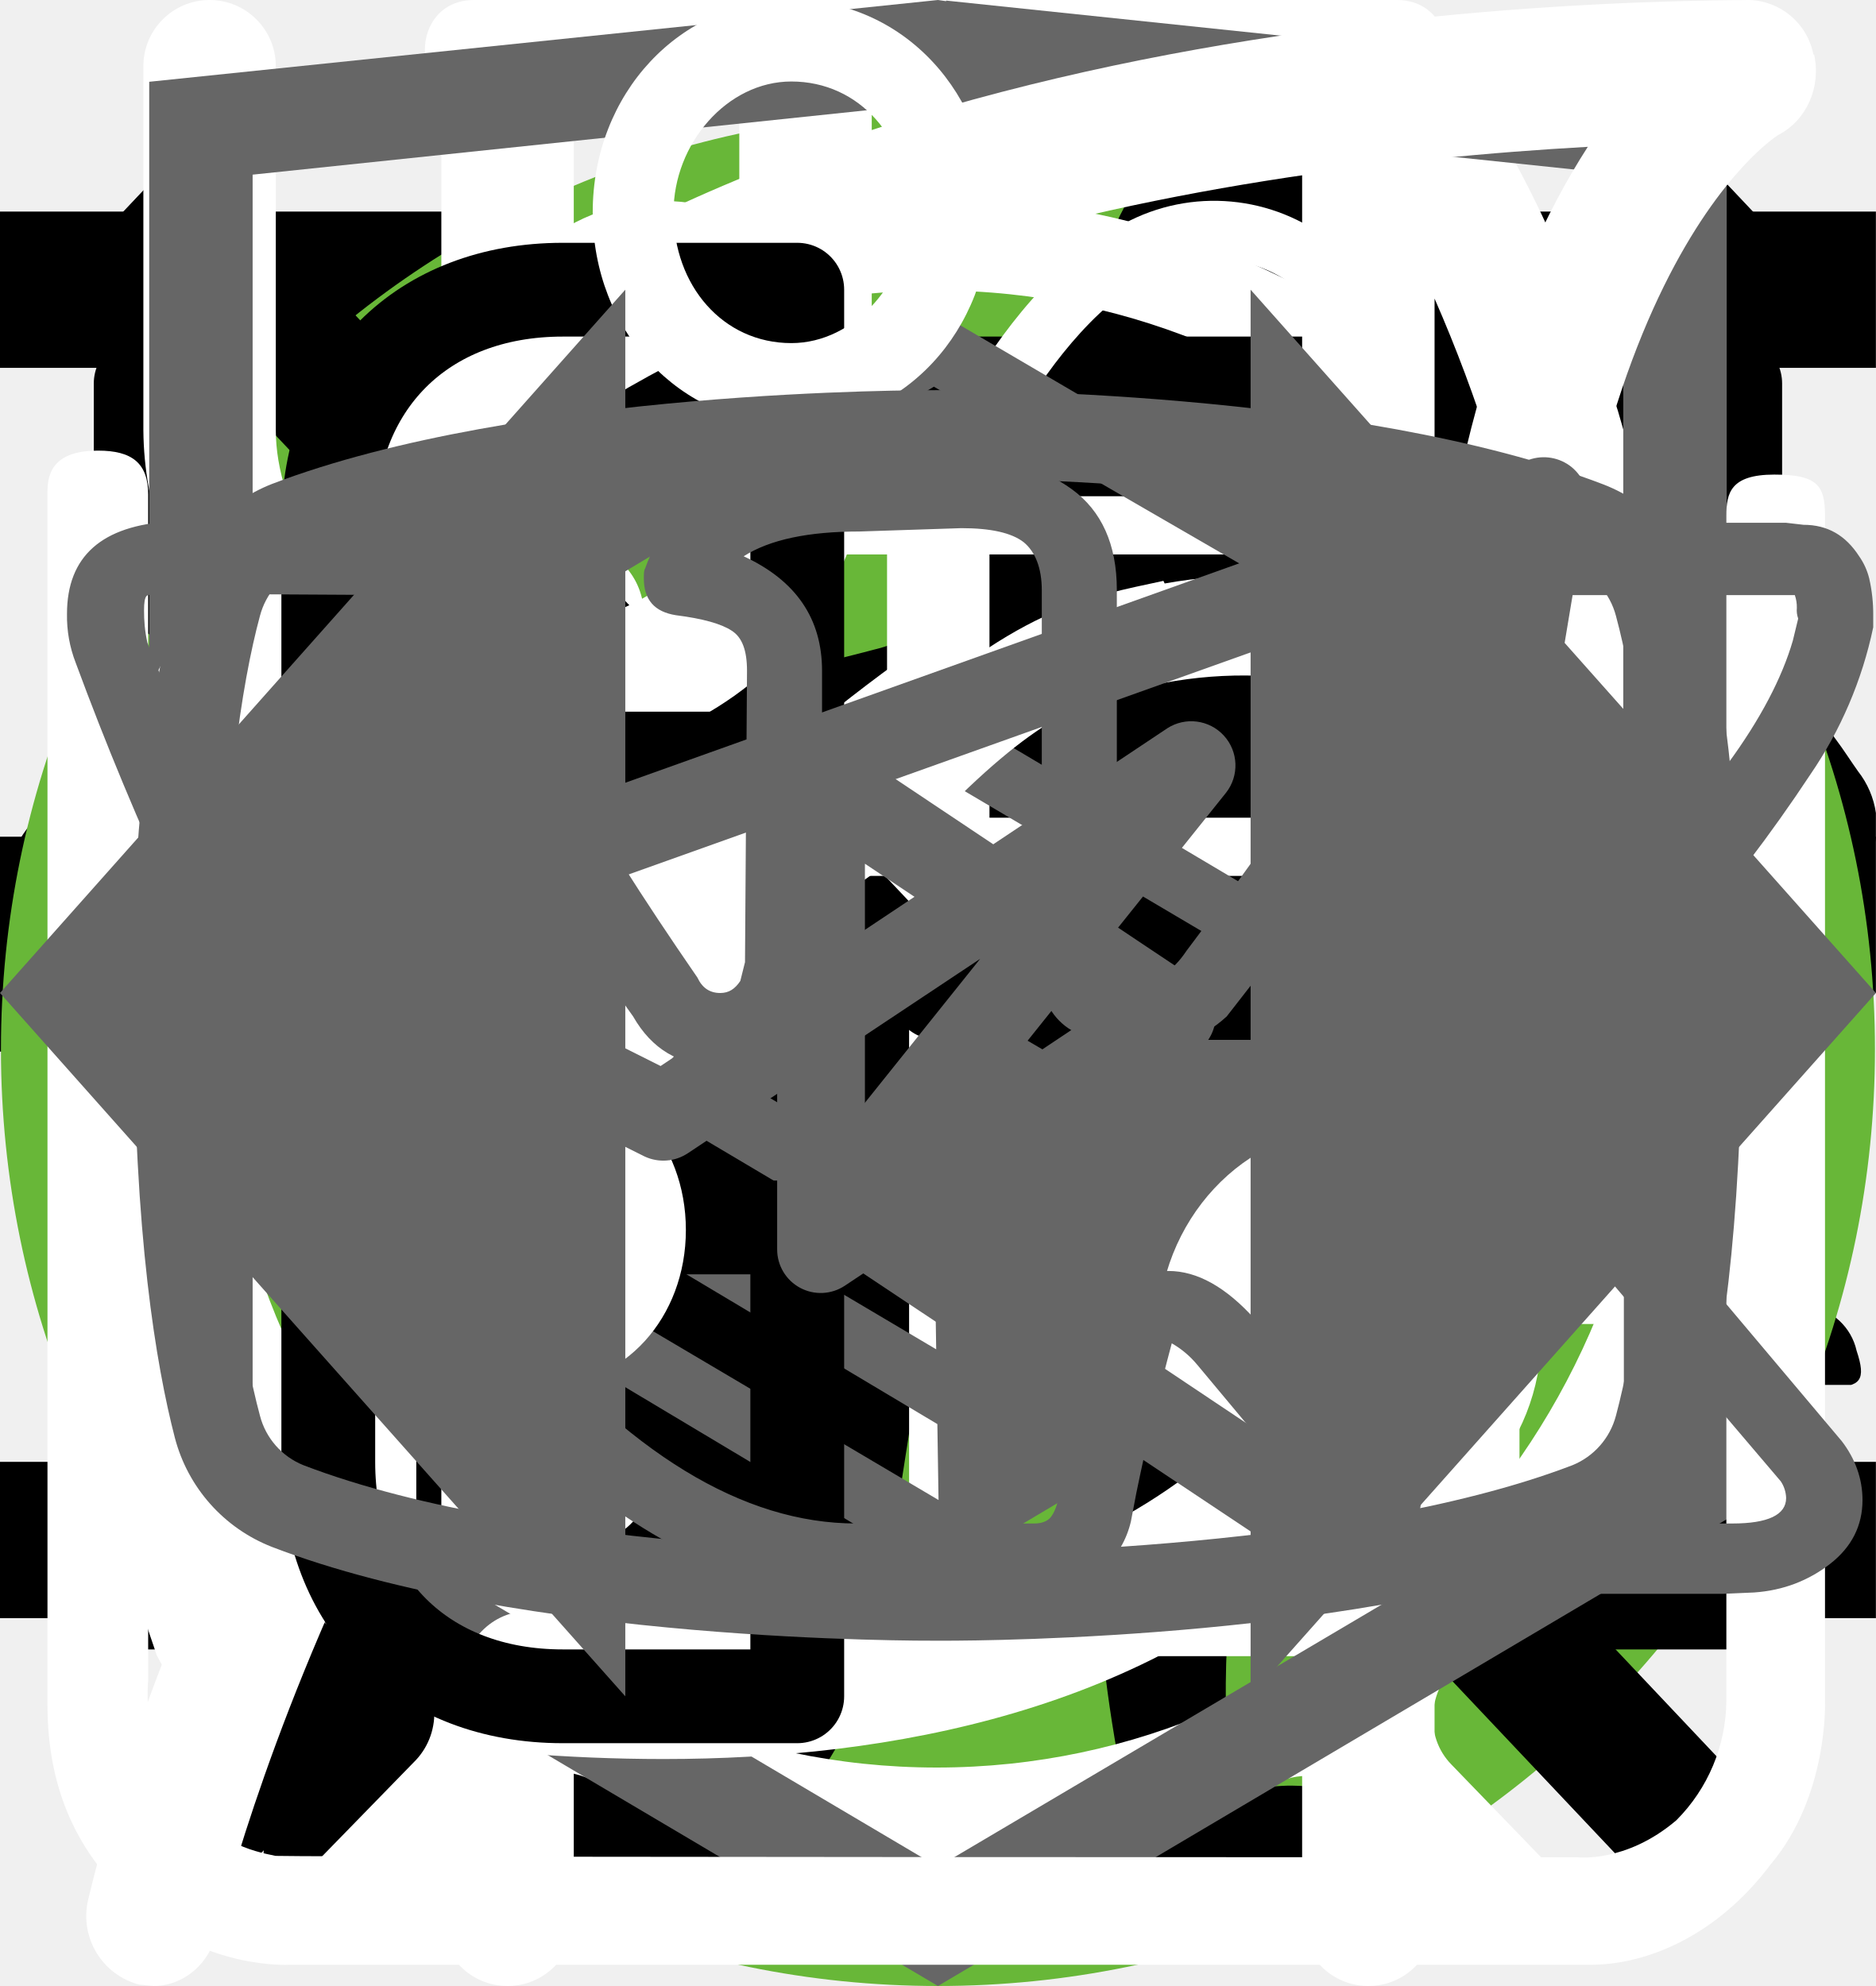
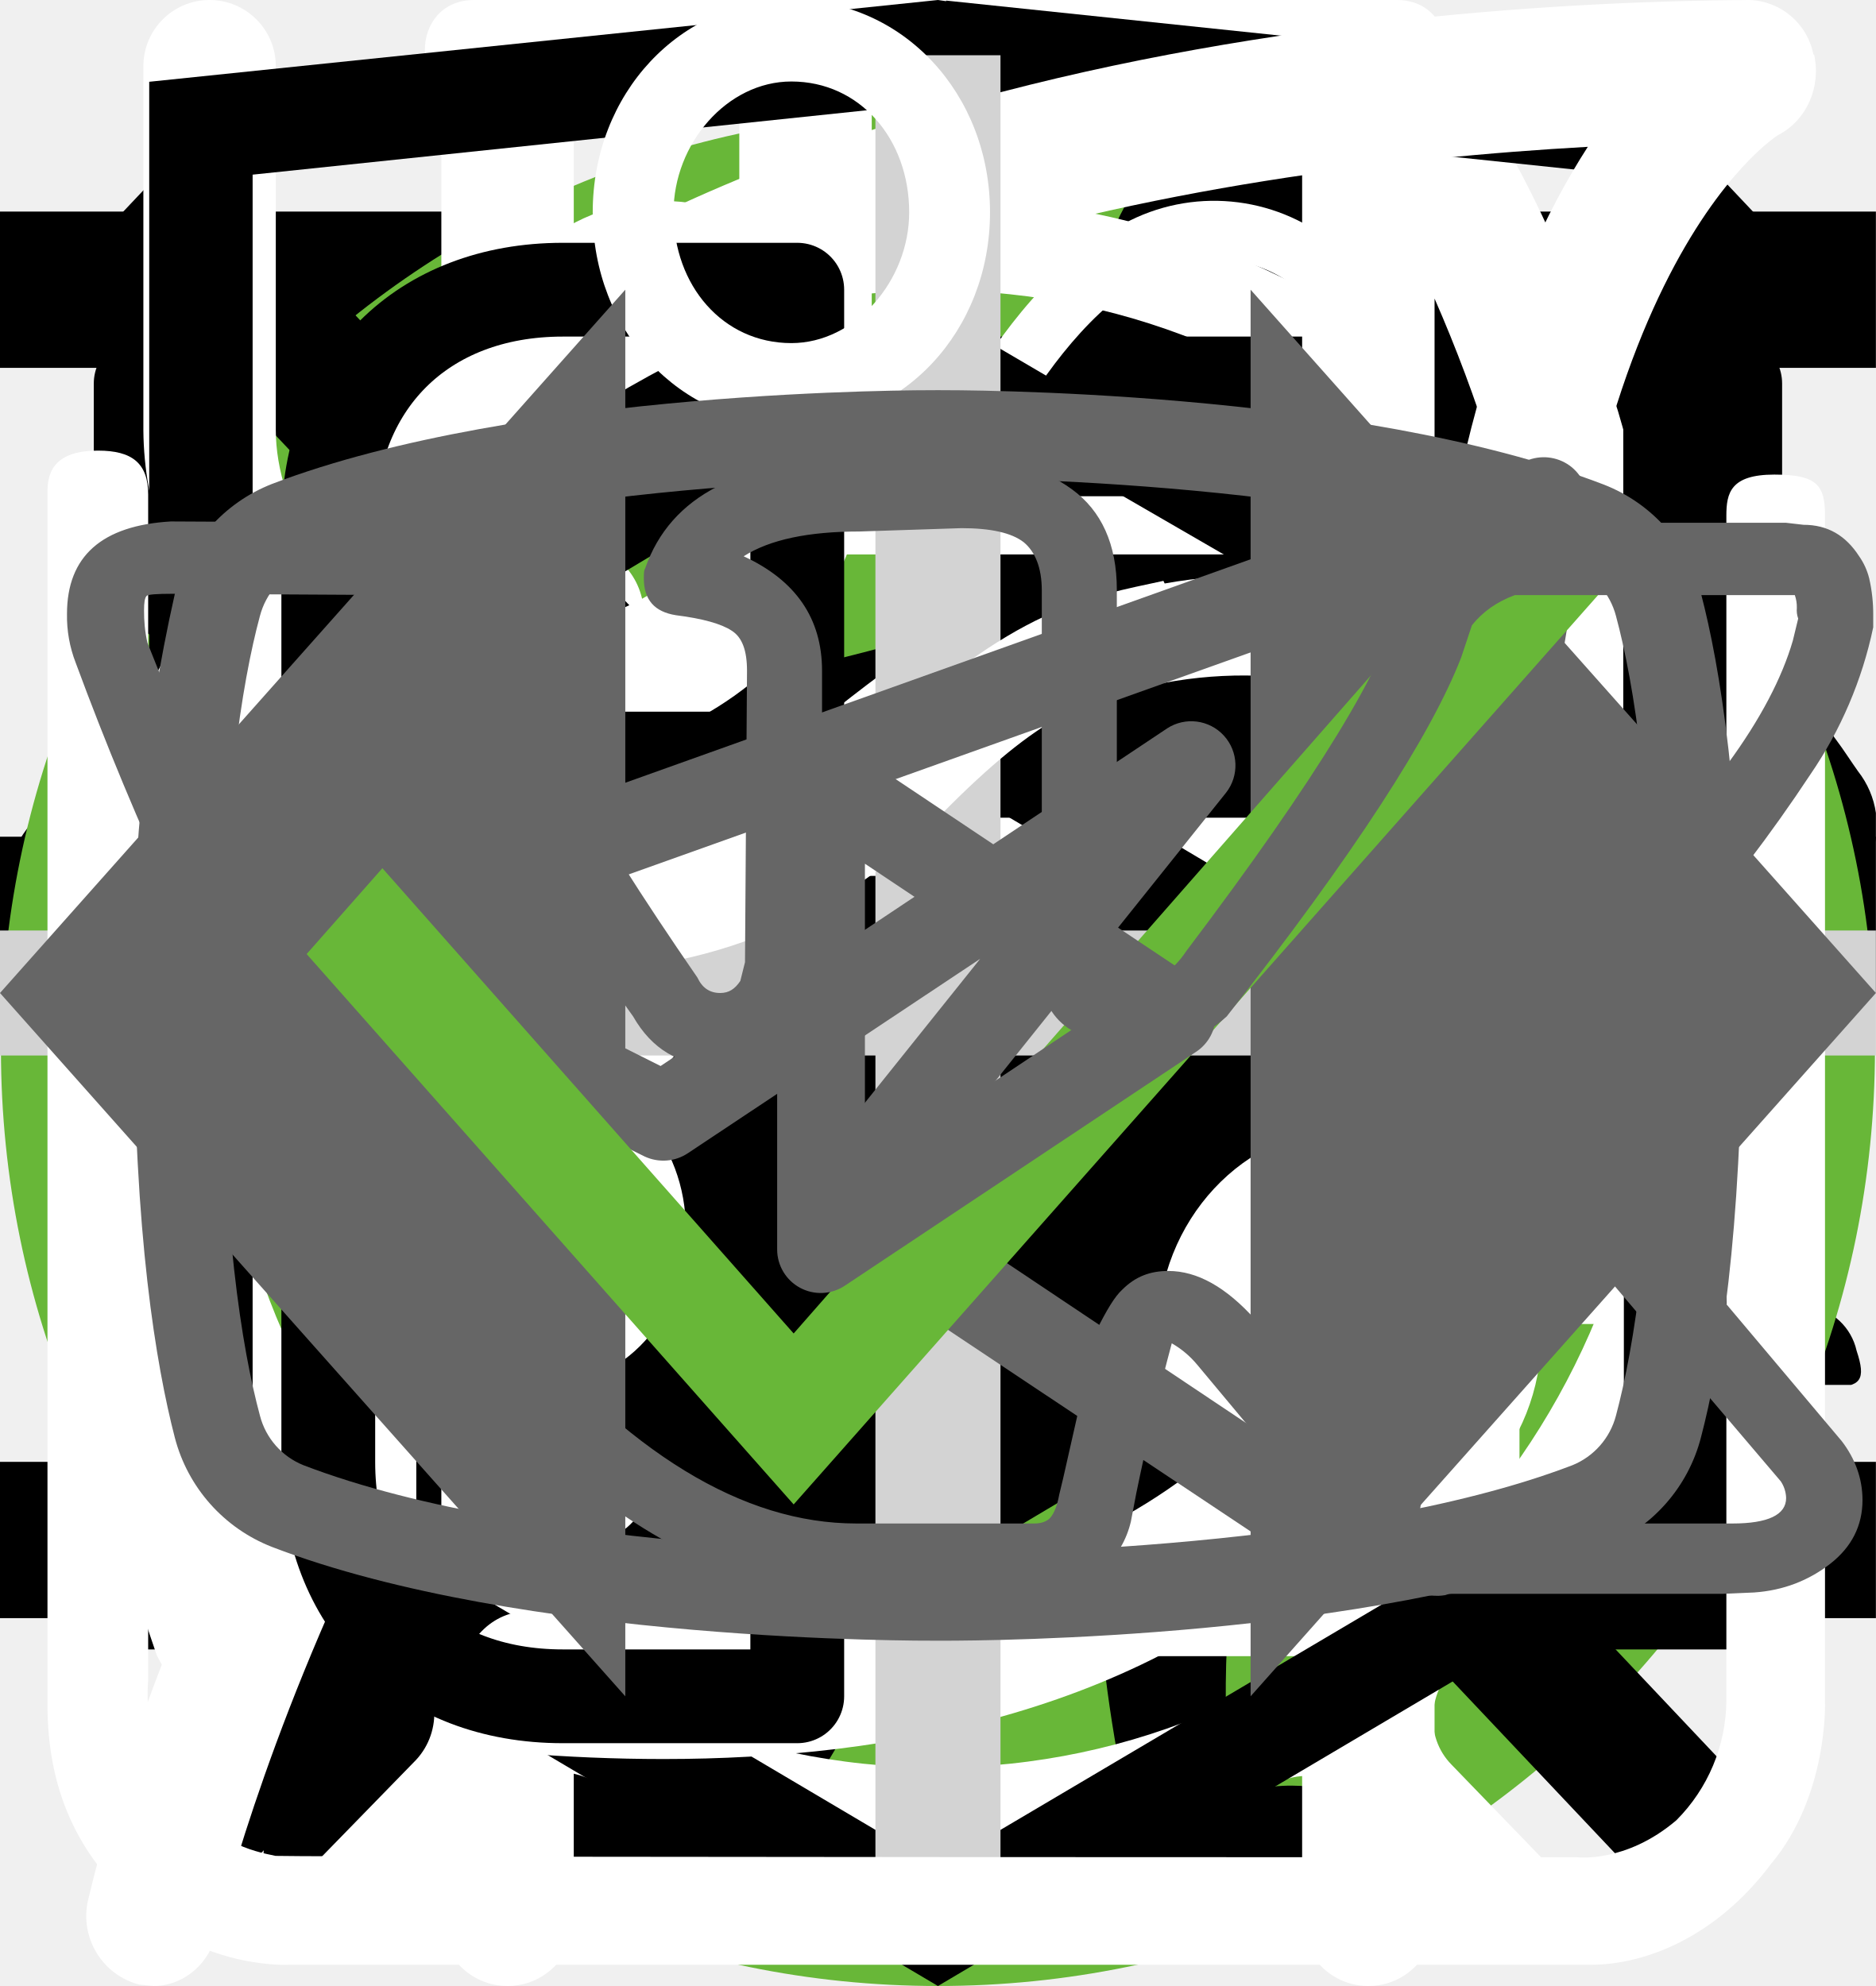
<svg xmlns="http://www.w3.org/2000/svg">
  <style>:root svg:not(:target){display:none}</style>
  <svg viewBox="0 0 32 12" fill="none" id="arrow">
    <path stroke="#000" stroke-width="2" d="M0 6h18" />
    <path d="m24 6-6.75 5.2v-10.4l6.75 5.2Z" fill="#000" />
  </svg>
  <svg viewBox="0 0 24 24" fill="none" id="burger">
    <path stroke="#000" stroke-width="2" d="M0 3h24m-24 8h24m-24 8h24" />
  </svg>
  <svg viewBox="0 0 268 200" fill="none" id="cat-pro">
    <circle cx="134" cy="100" r="100" fill="#68B738" />
    <g clip-path="url(#cat-pro_0)">
      <path d="M246.24 55.51a30.4 30.4 0 0 1 9-9.2c2-1.4 3.2-1.4 4.4 1.2 1.6 3.8 3 7.8 1.8 12a4.59 4.59 0 0 0 .8 4.2c1.2 1.6 2.2 3.2 3.2 4.6a12.54 12.54 0 0 1 1.8 12.4 10.86 10.86 0 0 0-.4 6.2c.4 1.98.4 4.02 0 6a7.5 7.5 0 0 1-5.4 6.4 10.42 10.42 0 0 0-6.4 4 2.09 2.09 0 0 1-1.8 1c-2.4.4-8.4-5-8.4-7.4v-1.2c.2-7.2-.2-7.8-6.8-10.8a8.78 8.78 0 0 1-3.6-2.4c-1.2-1.6-2.8-1.4-4.6-.8-1.8.6-2.8 1.8-2.6 3.8.6 4.85.8 9.73.6 14.6.01.56.15 1.1.4 1.6 6.2 9 8.6 19.6 11.6 29.8 2.4 7.8 6.8 12 14.8 12.6 1.28.1 2.55.3 3.8.6a8.32 8.32 0 0 1 6.8 6.4c1.4 4.2.6 5.2-3.6 5.2h-13a6.48 6.48 0 0 1-4.6-1.6 23.39 23.39 0 0 0-6.8-4 14.53 14.53 0 0 1-6.8-5.2 57.16 57.16 0 0 0-8-9c-5.6-5.8-11.6-11.4-16.8-17.4a22.77 22.77 0 0 1-6.4-15.2c0-1.8-.4-2.6-2.4-1.8-.6.38-1.3.6-2 .6-5.6 0-8.4 3.4-10.4 8.4-1.8 4.2-4.2 8.2-6.4 12.4a20.8 20.8 0 0 0-2 8.4c0 4.8 1.2 6.4 5.6 8 2.8 1 5.4 2 6.8 4.8 1.6 3.2 1.2 4-2.2 4.2h-13.6a3.76 3.76 0 0 1-3.8-2.2l-3.6-6a12.1 12.1 0 0 1-1.4-10.8c.86-3.47.93-7.1.2-10.6a16.84 16.84 0 0 1 3.4-14c1.2-1.4 1.2-2-.8-2.4a100.17 100.17 0 0 1-23.74-8.25.2.2 0 0 1-.06-.15c-6.4-2.4-7.6-2-9.4 4.6-1.6 5.6-3.2 11.2-4.4 17-1.4 6.4.2 12.4 2.2 18.4.8 2.4 3.2 2.2 5 2.8 4 1.2 7.4 2.8 9 7 1.4 3.2 1.2 3.6-2.2 3.6-3.4 0-6.8-.2-10.4 0-3.04.06-6-.93-8.4-2.8-9.6-6.4-12.4-16.2-13.2-26.8-.4-6.6-4-11.8-8.2-16.8-.8-1-1.6-1.4-2.8-.6a88.63 88.63 0 0 1-13.4 6 53.42 53.42 0 0 0-24.4 17.6 21.26 21.26 0 0 0-4.4 10.2c-.6 3.6.4 5.2 4 6.2s5.4 3 5.8 6.8c.2 1.6-.4 2.4-2 2.4h-16.2a3.3 3.3 0 0 1-2.6-1.6c-2.52-3.1-3.86-7-3.8-11-.1-6.9.5-13.8 1.8-20.6a12.6 12.6 0 0 1 6.8-9.6c11.8-5.6 18-16.2 23.6-27.2 1.2-2.2.2-2.6-1.8-2.4-5.6.78-10.9 2.98-15.4 6.4-5.9 4.3-11.45 9.05-16.6 14.2a33.34 33.34 0 0 1-20.6 9.8c-14.6.8-21.4-7.4-20.8-20.6.13-4.5 1.83-8.81 4.8-12.2a8.5 8.5 0 0 1 9-3c3 .8 3.8 2.4 2.6 5.4-.6 1.2-1.4 2.2-2 3.4a15 15 0 0 0-2 4c-2.2 6 .8 10.2 7 10.8 6.6.6 12-2.2 17-6.2a89.88 89.88 0 0 0 16-16.6 41.58 41.58 0 0 1 28.8-16.2c4.6-.6 8.6-2.6 13-3.8a83.01 83.01 0 0 1 25.4-3.6 26 26 0 0 0 11.6-2.2c9.8-4 20-4 30.2-2 8 1.6 16 3.6 23.8 5.6 4.64.87 9.41.73 14-.4a135.6 135.6 0 0 1 26.8-4c5.92-.28 11.83.88 17.2 3.4 4 1.8 4 1.8 3 5.6Z" fill="#000" />
    </g>
    <defs>
      <clipPath id="cat-pro_0">
        <path fill="#fff" transform="translate(0 44)" d="M0 0h268v112h-268z" />
      </clipPath>
    </defs>
  </svg>
  <svg viewBox="0 0 50 53" fill="none" id="cat-slim">
    <circle cx="25" cy="28" r="25" fill="#68B738" />
    <g clip-path="url(#cat-slim_0)">
      <path d="M35.2 0h-.2c-.32.19-.59.47-.74.82a8.03 8.03 0 0 0-.67 1.76.84.84 0 0 1-.76.69 3.77 3.77 0 0 0-2.69 1.95c-.37.66-.69 1.35-.95 2.06-.73 1.9-1.29 3.85-1.98 5.77-.32.87-.34.87-1.32.87-1.16 0-1.08-.18-1.1 1.1 0 .41.13.62.56.6.13 0 .33-.07.39.1.05.18-.13.26-.23.36a4.63 4.63 0 0 1-2.23 1.26c-.97.26-1.97.47-2.92.79-2.45.82-4.7 1.96-6.46 3.9a14.44 14.44 0 0 0-2.44 4.04c-1.89 4.46-2.8 9.15-3.51 13.88a97.06 97.06 0 0 0-.75 6.7c-.1 1.1-.2 2.23-.2 3.35h17.14c.03-.23-.01-.46-.12-.66a2.58 2.58 0 0 0-1.97-1.58c-.36-.08-.4-.2-.18-.48.36-.48.64-1.02.82-1.6.84-2.47 1.16-5.06 1.57-7.62.23-1.96.83-3.85 1.77-5.59a11.13 11.13 0 0 1 2.87-3.28c.43-.32.45-.32.52.23.05.36.06.74.09 1.11a48.2 48.2 0 0 1-.1 7.31c-.2 1.88-.22 3.78-.07 5.67.2 2.2.59 4.36 1.16 6.49h6.84a2.8 2.8 0 0 0-2.18-2.29c-.64-.1-1.3-.07-1.93.1-.31.08-.44 0-.46-.33-.22-2.73-.04-5.47.51-8.16a91.8 91.8 0 0 0 1.57-9.37c.14-1.27.54-2.5 1.18-3.6.6-1.1 1.14-2.23 1.74-3.33a3.03 3.03 0 0 0 .22-2.67c-.14-.37-.27-.74-.44-1.1-.52-1-1.03-2-1.5-3-.26-.52-.2-.59.36-.6.84 0 .84 0 .86-.85v-.34c0-.35-.14-.55-.52-.51h-.78c-.36 0-.46-.15-.37-.52a3.22 3.22 0 0 1 2.64-2.28 11.3 11.3 0 0 1 3.4.22.51.51 0 0 0 .65-.33 40 40 0 0 1 .66-1.55.52.52 0 0 0-.05-.58c-1.65-2.1-3.43-4.05-5.87-5.3a.77.77 0 0 1-.45-.58 9.8 9.8 0 0 0-.65-2.14 1.8 1.8 0 0 0-.73-.89Z" fill="#000" />
    </g>
    <defs>
      <clipPath id="cat-slim_0">
        <path fill="#fff" transform="translate(7)" d="M0 0h36v50h-36z" />
      </clipPath>
    </defs>
  </svg>
  <svg viewBox="0 0 26 32" fill="none" id="clock">
    <path d="M5.53 0c-1.06 0-1.06 1.6 0 1.6h6.64v1.6c-6.8.44-12.17 6.27-12.17 13.38 0 4.04 1.74 7.68 4.49 10.13.48.43.54 1.18.1 1.65l-1.52 1.56c-.75.7.36 1.76 1.03 1l2-2.04c.34-.34.86-.42 1.3-.21a12.6 12.6 0 0 0 11.05.06c.42-.21.96-.13 1.3.21l1.93 1.99c.68.64 1.65-.32 1.04-1l-1.45-1.5c-.44-.45-.38-1.2.11-1.64a13.54 13.54 0 0 0 4.59-10.22c0-7.11-5.4-12.95-12.21-13.36v-1.62h6.63c1.06 0 1.06-1.59 0-1.59h-14.86Zm-4.1 16.57c0-6.57 5.17-11.89 11.55-11.89 6.37 0 11.54 5.32 11.54 11.9s-5.17 11.9-11.54 11.9c-6.37 0-11.55-5.32-11.55-11.9Zm10.75-8.14c0-1.1 1.65-1.1 1.65 0v8.69a.85.85 0 0 1-.85.85.8.8 0 0 1-.8-.8v-8.74Zm-4.97 2.63a1.16 1.16 0 0 0 0-2.31 1.16 1.16 0 0 0 0 2.3v.01Zm11.54 0a1.16 1.16 0 0 0 0-2.31 1.16 1.16 0 0 0 0 2.3v.01Zm-10.38 12.67c0 1.54-2.32 1.54-2.32 0s2.32-1.54 2.32 0Zm4.61 3.46a1.16 1.16 0 1 0 .22-2.3 1.16 1.16 0 0 0-.22 2.3Zm-8.08-10.45a1.16 1.16 0 1 1-2.3.23 1.16 1.16 0 0 1 2.3-.23Zm17.3 1.16a1.16 1.16 0 1 0 .23-2.3 1.16 1.16 0 0 0-.22 2.3Zm-2.3 5.84c0 1.53-2.31 1.53-2.31 0 0-1.55 2.31-1.55 2.31 0Z" fill="#fff" />
  </svg>
  <svg viewBox="0 0 20 20" fill="none" id="close-button">
    <path transform="matrix(.68659 -.72705 .68659 .72705 2.002 20)" stroke="#000" stroke-width="1.5" d="M0-.75h24.76" />
    <path transform="matrix(.68659 .72705 -.68659 .72705 1 2)" stroke="#000" stroke-width="1.5" d="M0-.75h24.76" />
  </svg>
  <svg viewBox="0 0 20 20" fill="none" id="email">
    <path d="M1.5 8.5v8h17v-8m-17-5h17v2l-8.5 6-8.5-6v-2Z" stroke="#000" stroke-linecap="round" stroke-linejoin="round" />
  </svg>
  <svg viewBox="0 0 26 30" fill="none" id="food">
    <path fill-rule="evenodd" clip-rule="evenodd" d="M19.12.08a1 1 0 0 1 1.09.21c.9.91 2.1 2.88 3.06 5.92a42.6 42.6 0 0 1 1.73 12.79 1 1 0 0 1-1 1h-3.5v9a1 1 0 1 1-2 0v-28a1 1 0 0 1 .62-.92Zm1.38 17.92h2.5a39.62 39.62 0 0 0-1.64-11.19 22.4 22.4 0 0 0-.86-2.3v13.49Zm-14-18a1 1 0 0 1 1 1v28a1 1 0 1 1-2 0v-28a1 1 0 0 1 1-1Z" fill="#fff" />
    <path fill-rule="evenodd" clip-rule="evenodd" d="M2 0a1 1 0 0 1 1 1v5.5c0 .56.2 1.32.7 1.92.48.56 1.31 1.08 2.8 1.08a1 1 0 1 1 0 2 5.41 5.41 0 0 1-4.33-1.8 5.07 5.07 0 0 1-1.17-3.2v-5.5a1 1 0 0 1 1-1Z" fill="#fff" />
    <path fill-rule="evenodd" clip-rule="evenodd" d="M11 0a1 1 0 0 0-1 1v5.5c0 .56-.2 1.32-.7 1.92-.48.56-1.31 1.08-2.8 1.08a1 1 0 0 0 0 2 5.4 5.4 0 0 0 4.33-1.8 5.07 5.07 0 0 0 1.17-3.2v-5.5a1 1 0 0 0-1-1Z" fill="#fff" />
  </svg>
  <svg viewBox="0 0 78 81" fill="none" id="gift">
    <path d="M64.02 35.63h-49.99a3.18 3.18 0 0 1-3.18-3.16v-9.47a3.18 3.18 0 0 1 3.18-3.16h49.98a3.17 3.17 0 0 1 3.19 3.16v9.47a3.17 3.17 0 0 1-3.18 3.16Zm-49.99-13.37c-.4 0-.74.34-.74.74v9.47c0 .4.33.74.74.74h49.98c.41 0 .75-.33.75-.74v-9.47c0-.4-.34-.74-.75-.74h-49.98Z" fill="#fff" />
    <path d="M57.04 68.08h-36.04a6.11 6.11 0 0 1-6.13-6.09v-27.57c0-.67.55-1.21 1.22-1.21.68 0 1.22.54 1.22 1.21v27.57a3.68 3.68 0 0 0 3.69 3.67h36.04a3.68 3.68 0 0 0 3.7-3.67v-27.57a1.22 1.22 0 0 1 2.44 0v27.57a6.11 6.11 0 0 1-6.14 6.1Z" fill="#fff" />
    <path d="M39.02 68.08c-.67 0-1.22-.54-1.22-1.2v-32.46c0-.67.55-1.21 1.22-1.21.68 0 1.22.54 1.22 1.21v32.45c0 .67-.54 1.21-1.22 1.21Zm-15.21-45.82a7.81 7.81 0 0 1-3.17-10.6 7.9 7.9 0 0 1 10.66-3.16c5.82 3.13 8.96 11.86 9.09 12.23l-2.3.8c-.03-.08-2.96-8.22-7.95-10.9a5.45 5.45 0 0 0-7.36 2.17 5.4 5.4 0 0 0 2.2 7.33l-1.17 2.13Z" fill="#fff" />
    <path d="m54.23 22.26-1.16-2.14a5.38 5.38 0 0 0-1.03-9.92 5.42 5.42 0 0 0-4.14.43c-4.98 2.68-7.91 10.82-7.94 10.9l-2.3-.8c.13-.37 3.27-9.1 9.08-12.23a7.86 7.86 0 0 1 11.29 9.1c-.6 2-1.95 3.66-3.8 4.66Zm7.72 29.6h-45.86c-.67 0-1.22-.55-1.22-1.21 0-.67.55-1.22 1.22-1.22h45.86a1.21 1.21 0 1 1 0 2.42Z" fill="#fff" />
  </svg>
-   <svg viewBox="0 0 27 34" fill="none" id="html-academy-logo">
+   <svg viewBox="0 0 27 34" id="html-academy-logo">
    <g clip-path="url(#html-academy-logo_0)">
-       <path d="m13.64.02-.14-.02-13.5 1.4v24.61l13.5 7.99 13.5-7.99v-24.6l-13.36-1.4Zm11.6 25-11.74 6.94-11.73-6.94v-10.1l11.68 6.93.02 1.25-8.02-4.75v1.23l8.04 4.8.02 1.3-8.05-4.76v1.22l8.04 4.81 8.12-4.83v-5.21l3.62-2.15v10.26Zm0-11.57-3.23 1.88-1.48.88-7.06-4.19-.01 1.23 6.04 3.57-.06.03-.13.07-.86.5-4.98-2.95-.01 1.22 3.93 2.33-.93.61-.02.01-2.97-1.74-.01 1.23 1.94 1.13-1.98 1.19-11.62-6.87 11.63-6.96 11.8 6.83Zm0-1.22-11.8-6.92-11.67 6.91v-9.23l11.73-1.23 11.73 1.23v9.24Z" fill="#666" />
+       <path d="m13.64.02-.14-.02-13.5 1.4v24.61l13.5 7.99 13.5-7.99v-24.6l-13.36-1.4Zm11.6 25-11.74 6.94-11.73-6.94v-10.1l11.68 6.93.02 1.25-8.02-4.75v1.23l8.04 4.8.02 1.3-8.05-4.76v1.22l8.04 4.81 8.12-4.83v-5.21l3.62-2.15v10.26Zm0-11.57-3.23 1.88-1.48.88-7.06-4.19-.01 1.23 6.04 3.57-.06.03-.13.07-.86.5-4.98-2.95-.01 1.22 3.93 2.33-.93.61-.02.01-2.97-1.74-.01 1.23 1.94 1.13-1.98 1.19-11.62-6.87 11.63-6.96 11.8 6.83Zm0-1.22-11.8-6.92-11.67 6.91v-9.23l11.73-1.23 11.73 1.23v9.24Z" />
    </g>
    <defs>
      <clipPath id="html-academy-logo_0">
-         <path fill="#fff" d="M0 0h27v34h-27z" />
+         <path d="M0 0h27v34h-27z" />
      </clipPath>
    </defs>
  </svg>
  <svg viewBox="0 0 25 28" fill="none" id="leaf">
    <path d="M24.84.77a.95.95 0 0 0-.9-.77h-.01c-4.94.03-16.95.92-21.8 8.38-2.51 3.88-2.73 8.91-.64 14.96l.07.13a25.93 25.93 0 0 0-1.04 3.32 1 1 0 0 0 .72 1.19l.2.02c.43 0 .81-.32.9-.79.03-.1 2.42-10.37 10.86-16.38.43-.3.55-.93.26-1.38a.9.9 0 0 0-1.3-.28c-4.79 3.4-7.74 8-9.47 11.65-1.24-4.57-.92-8.37.99-11.3 3.74-5.76 12.62-7.15 17.98-7.45-1.16 1.8-2.41 5.1-2.41 10.93 0 3.12-.83 5.52-2.47 7.14-2.62 2.6-6.88 2.83-10 2.58-.51-.04-.96.38-1 .93-.04.55.35 1.03.86 1.07.63.05 1.3.08 1.99.08 3.17 0 6.86-.66 9.42-3.2 2.04-2 3.07-4.9 3.07-8.6 0-9.1 3.22-11.1 3.23-11.1.4-.21.6-.68.5-1.13Z" fill="#fff" />
  </svg>
  <svg viewBox="0 0 20 20" fill="none" id="phone">
    <path d="M10 10h8.5m0 0-2.5-2.5m2.5 2.5-2.5 2.5m-7.5-10v5h-3v5h3v5h-2.5c-1.5 0-2.5-1-2.5-2.5v-10c0-1.5 1-2.5 2.5-2.5h2.5Z" stroke="#000" stroke-linecap="round" stroke-linejoin="round" />
+   </svg>
+   <svg viewBox="0 0 30 30" fill="none" id="plus">
+     <path stroke="#D3D3D3" stroke-width="2" d="M15 0v30m15-15h-30" />
  </svg>
  <svg viewBox="0 0 26 29" fill="none" id="powder">
    <path d="M10.86 0c-1.63 0-2.9 1.37-2.9 3.1s1.27 3.1 2.9 3.1 2.9-1.37 2.9-3.1-1.27-3.1-2.9-3.1Zm0 1.19c1 0 1.72.84 1.72 1.91 0 1-.79 1.91-1.72 1.91-1 0-1.72-.84-1.72-1.91 0-1 .78-1.91 1.72-1.91Zm-10.86 23.7c0 1.19.4 2.19 1.36 3 1 .87 2.17.8 2.17.8h19c.78 0 1.82-.39 2.63-1.47.84-1 .79-2.37.79-2.37v-17.32c0-.44-.11-.6-.74-.6-.64 0-.7.27-.7.6v17.31a2.5 2.5 0 0 1-.73 1.74c-.74.63-1.45.54-1.45.54s-18.1 0-19-.02c-.35-.07-.91-.2-1.46-.92-.5-.72-.4-1.64-.4-1.64v-17.32c0-.46-.24-.64-.73-.64s-.74.18-.74.59v17.72Zm16.3-16.41c-1.1.24-2.18.38-4.26 2.37-2.08 2-3.62 1.91-5.16 1.82-1.54-.09-3.17-1.55-3.44-1.91-.34-.36-.9-.12-1.09.12-.15.23-.15.64.11 1 1.27 1.18 2.45 2.1 4.7 2.28a7.45 7.45 0 0 0 5.9-2.28c1.44-1.46 2.16-1.73 3.25-1.91a6.27 6.27 0 0 1 5.07 1.27c1 1.1 1.26.79 1.54.48.54-.72-.23-1.28-1.09-1.92a7.19 7.19 0 0 0-5.52-1.28l-.02-.04Zm-9.06 7.2c-1.18 0-2.08 1-2.08 2.28 0 1.28.9 2.28 2.08 2.28 1.18 0 2.08-1 2.08-2.28 0-1.28-.9-2.28-2.08-2.28Zm11.77.79c-1.54 0-2.8 1.36-2.8 3 0 1.65 1.26 3.01 2.8 3.01 1.54 0 2.8-1.36 2.8-3 0-1.65-1.26-3.01-2.8-3.01Zm0 1.45c.8 0 1.44.7 1.44 1.55 0 .87-.65 1.55-1.44 1.55-.8 0-1.45-.7-1.45-1.55 0-.86.65-1.55 1.45-1.55Z" fill="#fff" />
  </svg>
  <svg viewBox="0 0 24 18" fill="none" id="slider-arrows">
    <path d="m8 0-8 9 8 9v-18Zm16 9-8-9v18l8-9Z" fill="#666" />
  </svg>
  <svg viewBox="0 0 28 22" fill="none" id="telegram">
    <path fill-rule="evenodd" clip-rule="evenodd" d="M23.46 3.15c.18.15.27.38.23.61l-2.63 15.76a.66.66 0 0 1-1.01.44l-7.88-5.25a.66.66 0 0 1-.15-.96l2.61-3.26-4.36 2.9a.66.66 0 0 1-.65.05l-5.26-2.63a.66.66 0 0 1 .08-1.2l18.38-6.57a.66.66 0 0 1 .64.11Zm-17.13 7.17 3.53 1.77 7.56-5.04a.66.66 0 0 1 .88.96l-4.8 6 6.43 4.3 2.28-13.66-15.88 5.67Z" fill="#666" />
  </svg>
+   <svg viewBox="0 0 26 26" fill="none" id="tick-checkbox">
+     <path d="m11 17.72-5.7-6.45-1.05 1.19 6.75 7.63 11.25-12.72-1.05-1.28-10.2 11.63Z" fill="#68B738" />
+   </svg>
  <svg viewBox="0 0 28 22" fill="none" id="vk">
    <path d="M1 5.34c0-.86.52-1.32 1.55-1.38l3.97.02c.26 0 .44.13.53.38.4 1.26.86 2.34 1.37 3.25.5.92 1.17 1.97 1.99 3.16.07.15.18.23.34.23.13 0 .22-.06.3-.18l.07-.28.03-4.35c0-.3-.07-.5-.23-.6-.15-.1-.43-.18-.83-.23-.32-.05-.48-.23-.48-.55 0-.07 0-.12.02-.15.38-1.09 1.44-1.63 3.2-1.63l1.5-.03c.67 0 1.23.16 1.67.48.44.32.67.82.67 1.5v5.72c.12.08.24.12.34.12.27 0 .5-.15.7-.45 1.95-2.58 3-4.31 3.17-5.18a.3.3 0 0 1 .05-.13c.12-.25.33-.47.61-.65.29-.19.53-.31.75-.38a.55.55 0 0 1 .24-.05h4.13l.26.03c.36 0 .63.16.83.47.07.1.12.21.15.33a2.4 2.4 0 0 1 .06.55v.18a6.11 6.11 0 0 1-.94 2.2 23.4 23.4 0 0 1-1.93 2.53c-.79.9-1.27 1.5-1.47 1.78a.93.93 0 0 0-.24.56c0 .13.07.28.21.45l3.9 4.63c.2.26.31.56.31.88 0 .38-.16.7-.48.95-.32.25-.7.4-1.14.43l-.46.02h-4.04c-.02 0-.06 0-.11.02a.86.86 0 0 1-.1.01c-.4 0-.76-.16-1.1-.48-.12-.13-.96-1.12-2.5-2.97a1.39 1.39 0 0 0-.38-.32 38.47 38.47 0 0 0-.53 2.24l-.08.42a1.4 1.4 0 0 1-1.12 1.06l-.37.02h-2.61c-1.48 0-2.95-.63-4.41-1.9a19.3 19.3 0 0 1-3.96-4.95 47.51 47.51 0 0 1-3.28-7.05 1.92 1.92 0 0 1-.13-.73Zm16.01 6.51c-.37 0-.7-.1-1.01-.29a.9.9 0 0 1-.45-.79v-5.78c0-.34-.1-.58-.27-.72-.18-.14-.49-.21-.93-.21l-1.52.05c-.76 0-1.34.12-1.73.37.78.36 1.17.93 1.17 1.71v4.43a1.5 1.5 0 0 1-.53 1.04 1.6 1.6 0 0 1-1.07.42c-.53 0-.94-.24-1.22-.73a26.16 26.16 0 0 1-3.1-5.63l-.23-.66-3.55-.02c-.23 0-.36.01-.38.03-.03.03-.04.1-.04.22 0 .15.01.3.05.48l.56 1.4c1.49 3.64 3.11 6.51 4.86 8.6 1.75 2.1 3.47 3.15 5.16 3.15h2.66c.1 0 .19-.03.24-.09.05-.06.1-.17.13-.34l.06-.25.5-2.21c.15-.3.27-.5.38-.6.2-.2.42-.28.69-.28.43 0 .86.24 1.3.73l2.27 2.71c.14.22.3.33.45.33h4.4c.53 0 .8-.13.8-.38a.47.47 0 0 0-.08-.25l-3.87-4.55c-.3-.35-.45-.73-.45-1.13 0-.4.14-.8.43-1.16.23-.34.68-.9 1.34-1.67.67-.78 1.25-1.51 1.75-2.19.5-.68.82-1.3.98-1.85l.08-.33a.37.37 0 0 1-.02-.16.54.54 0 0 0-.03-.19h-4.18c-.27.1-.48.25-.64.45l-.16.48c-.45 1.16-1.6 2.94-3.5 5.36-.36.33-.8.5-1.3.5Z" fill="#666" />
  </svg>
  <svg viewBox="0 0 28 22" fill="none" id="youtube">
    <path d="m17.85 10.8-5.24-3.5a.65.65 0 0 0-1.01.55v6.98a.65.65 0 0 0 1.01.54l5.24-3.49a.65.65 0 0 0 0-1.09Zm-4.94 2.8v-4.53l3.4 2.27-3.4 2.27Zm12.48-8.56a2.4 2.4 0 0 0-1.45-1.63c-3.72-1.43-9.69-1.41-9.94-1.41s-6.22-.02-9.94 1.4a2.4 2.4 0 0 0-1.45 1.64 25.32 25.32 0 0 0-.61 6.3c0 3.26.33 5.22.61 6.3a2.4 2.4 0 0 0 1.45 1.63c3.72 1.43 9.69 1.4 9.94 1.4h.08c.75 0 6.31-.04 9.86-1.4a2.4 2.4 0 0 0 1.45-1.64c.28-1.07.61-3.03.61-6.3 0-3.25-.33-5.22-.61-6.29Zm-1.27 12.27a1.1 1.1 0 0 1-.65.74c-3.5 1.34-9.4 1.32-9.47 1.32-.07 0-5.98.02-9.47-1.32a1.09 1.09 0 0 1-.65-.74c-.27-1-.57-2.85-.57-5.97 0-3.12.3-4.97.57-5.97a1.1 1.1 0 0 1 .65-.74c3.5-1.34 9.4-1.32 9.47-1.32.07 0 5.98-.02 9.47 1.32a1.1 1.1 0 0 1 .65.74c.27 1 .57 2.85.57 5.97 0 3.12-.3 4.96-.57 5.97Z" fill="#666" />
  </svg>
</svg>
